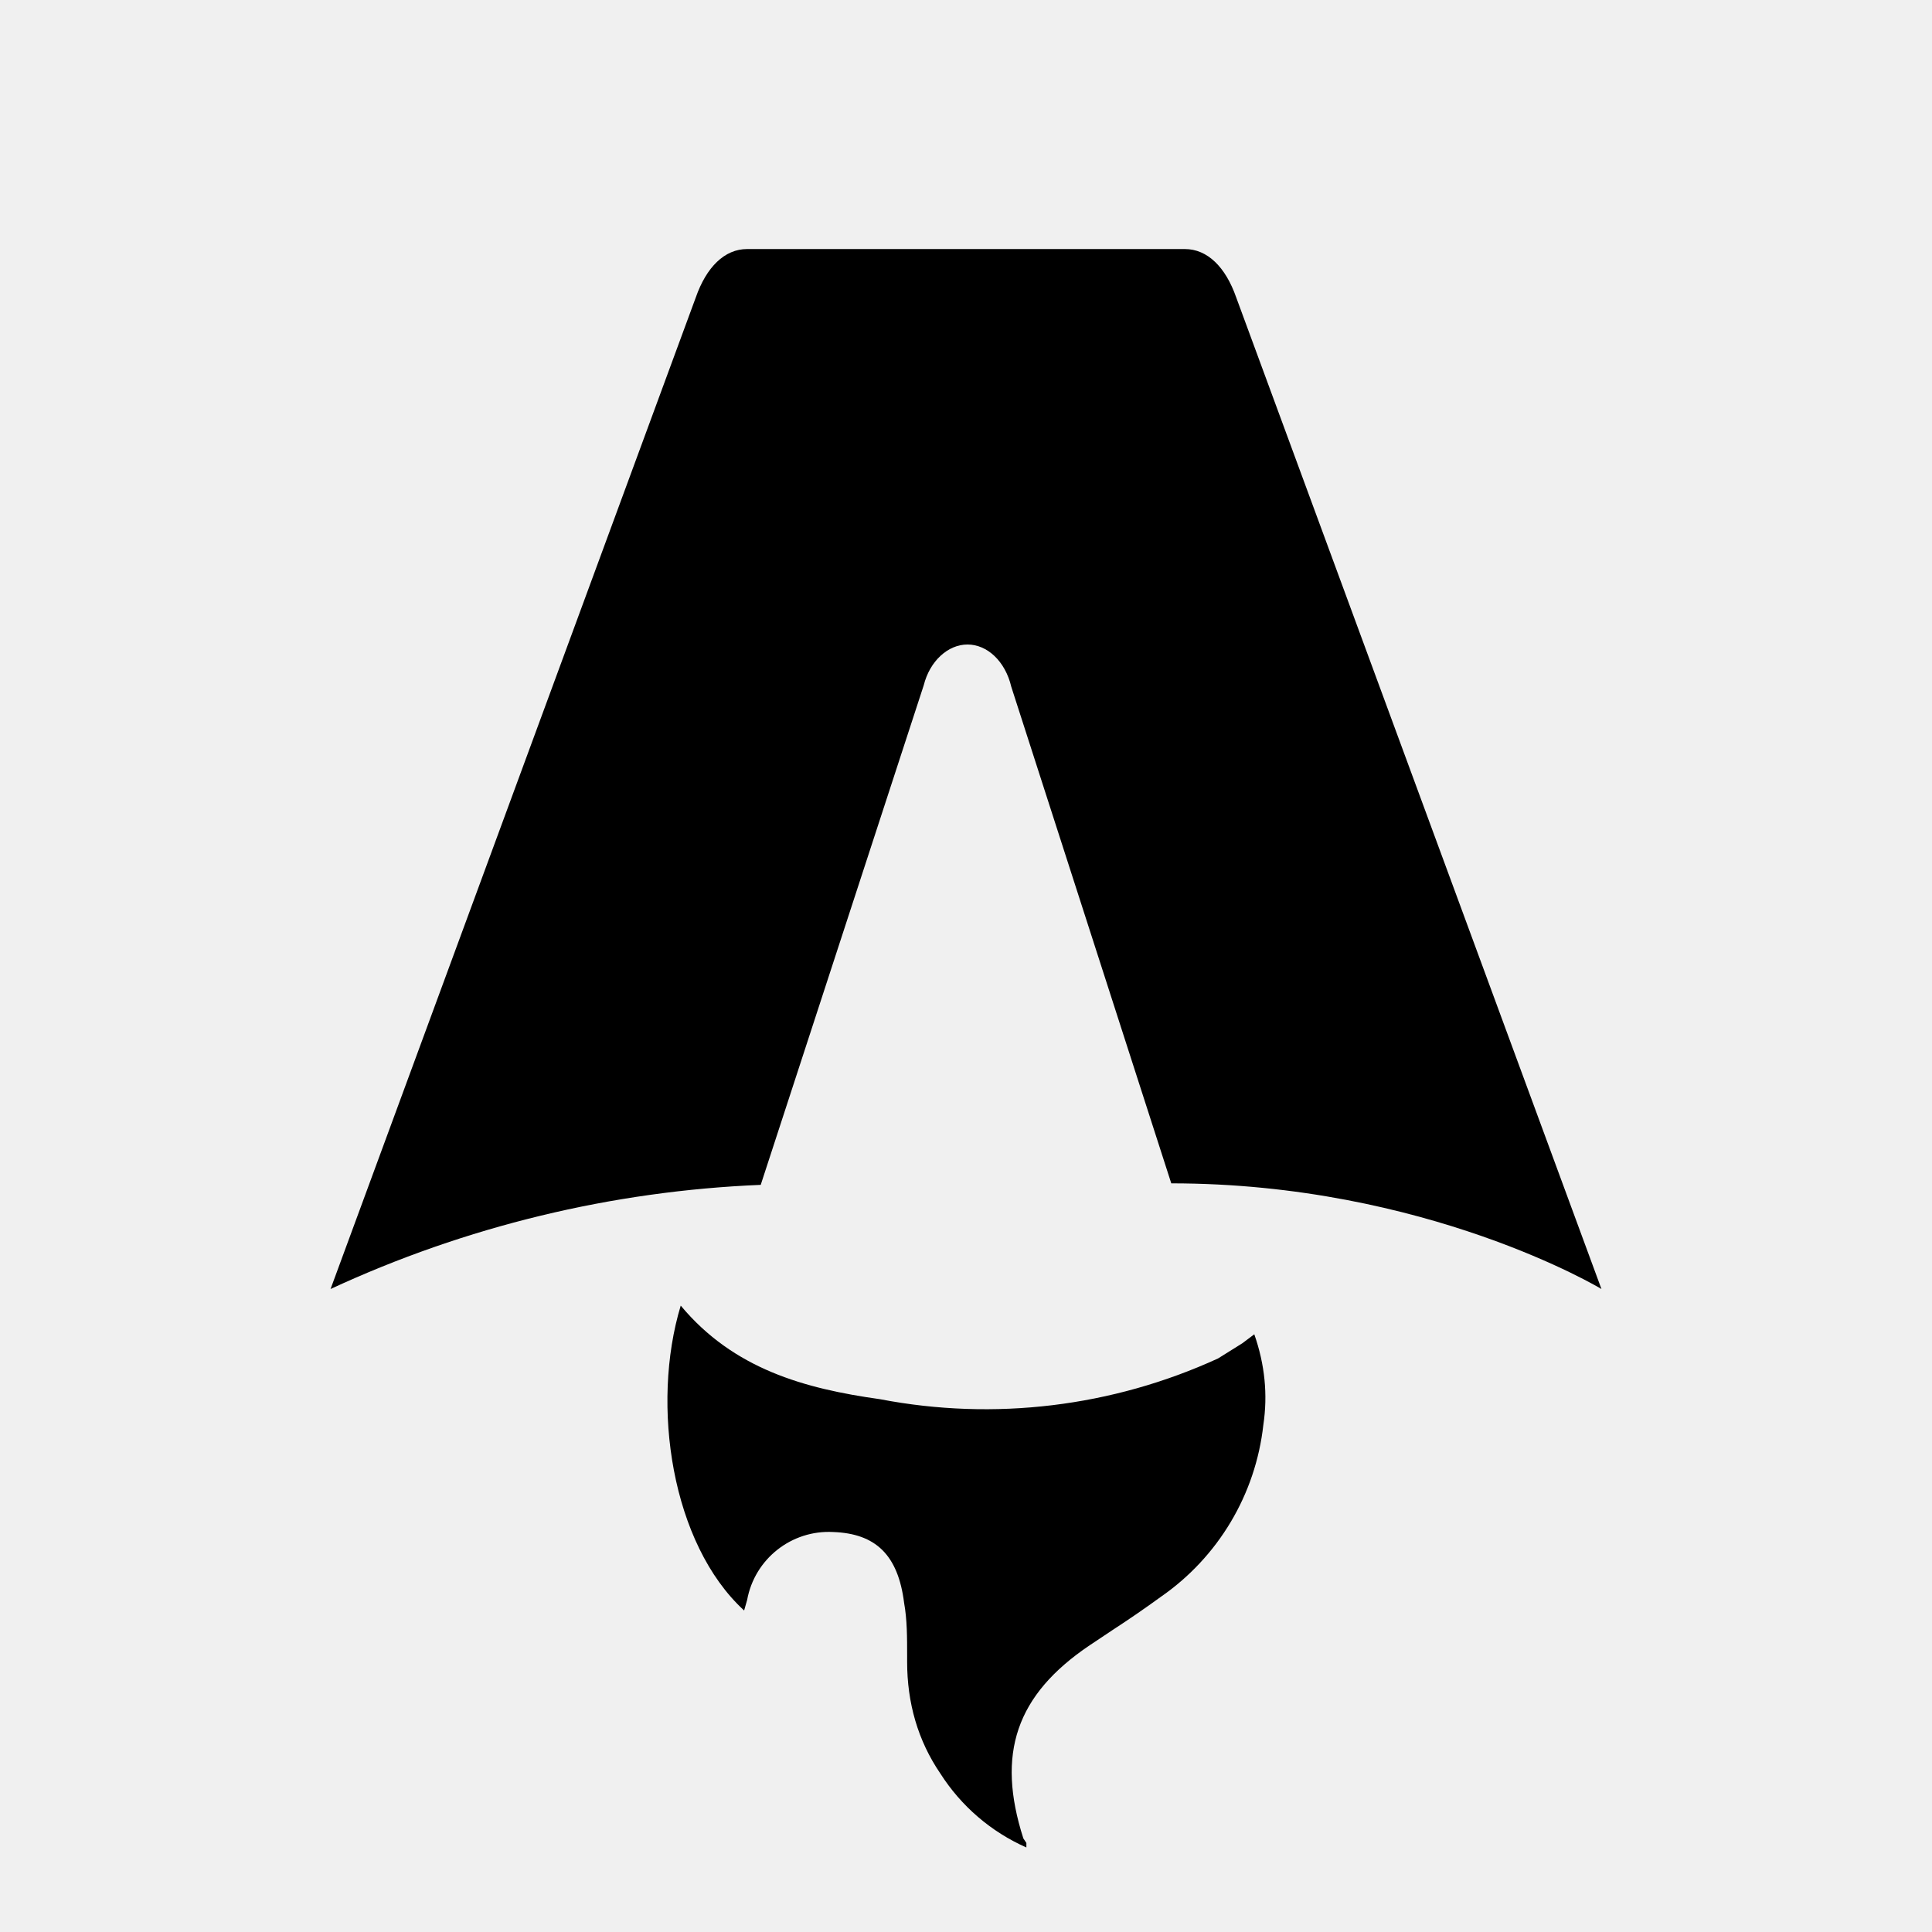
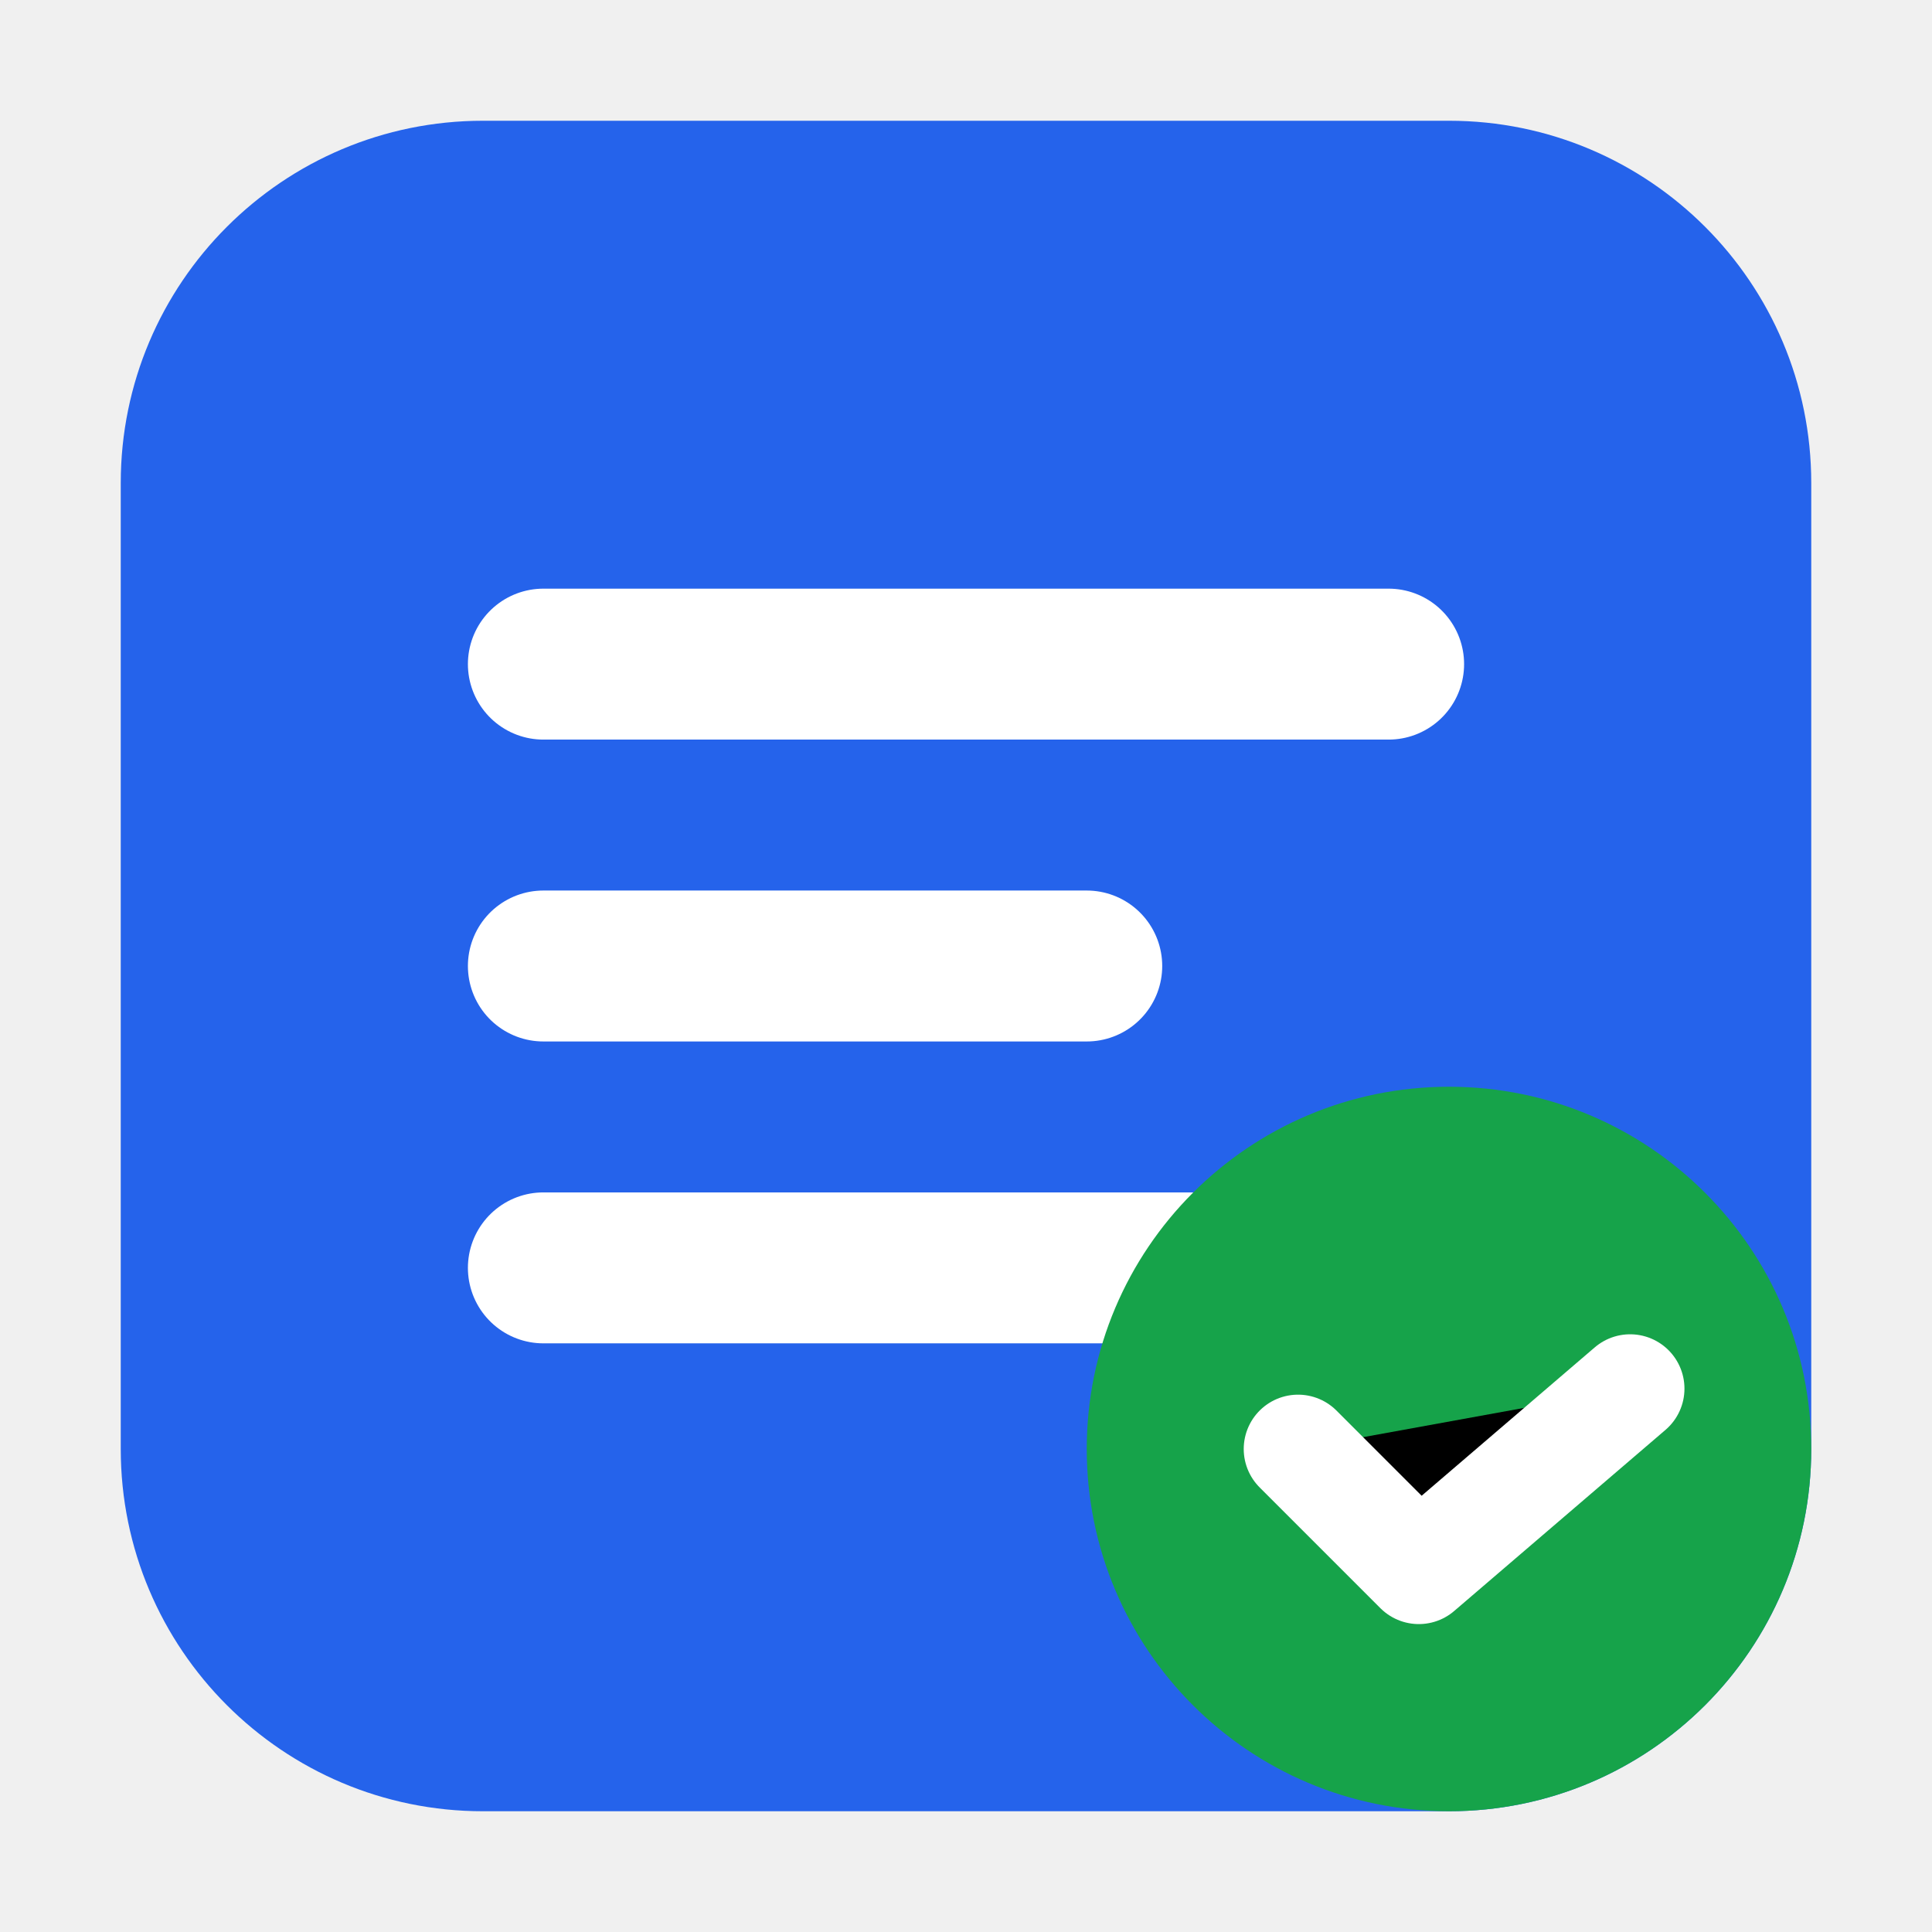
- <svg xmlns="http://www.w3.org/2000/svg" fill="none" viewBox="0 0 128 128">
-   <path d="M50.4 78.5a75.1 75.1 0 0 0-28.5 6.9l24.2-65.7c.7-2 1.9-3.2 3.4-3.2h29c1.5 0 2.7 1.2 3.4 3.2l24.2 65.7s-11.6-7-28.5-7L67 45.5c-.4-1.7-1.6-2.8-2.9-2.8-1.3 0-2.5 1.1-2.9 2.7L50.4 78.5Zm-1.1 28.2Zm-4.2-20.2c-2 6.6-.6 15.8 4.2 20.2a17.5 17.5 0 0 1 .2-.7 5.5 5.5 0 0 1 5.7-4.5c2.8.1 4.3 1.5 4.7 4.7.2 1.1.2 2.3.2 3.5v.4c0 2.7.7 5.2 2.2 7.4a13 13 0 0 0 5.7 4.9v-.3l-.2-.3c-1.8-5.6-.5-9.5 4.4-12.8l1.5-1a73 73 0 0 0 3.2-2.2 16 16 0 0 0 6.8-11.4c.3-2 .1-4-.6-6l-.8.6-1.6 1a37 37 0 0 1-22.4 2.7c-5-.7-9.7-2-13.2-6.2Z" />
-   <style>
-         path { fill: #000; }
-         @media (prefers-color-scheme: dark) {
-             path { fill: #FFF; }
-         }
-     </style>
+ <svg xmlns="http://www.w3.org/2000/svg" viewBox="0 0 32 32">
+   <rect x="2" y="2" width="28" height="28" rx="6" fill="#2563EB" />
+   <path d="M9 11h14M9 16h9M9 21h11" stroke="white" stroke-width="2.5" stroke-linecap="round" />
+   <circle cx="24" cy="24" r="6" fill="#16A34A" />
+   <path d="M21.5 24l2 2L27 23" stroke="white" stroke-width="1.8" stroke-linecap="round" stroke-linejoin="round" />
</svg>
